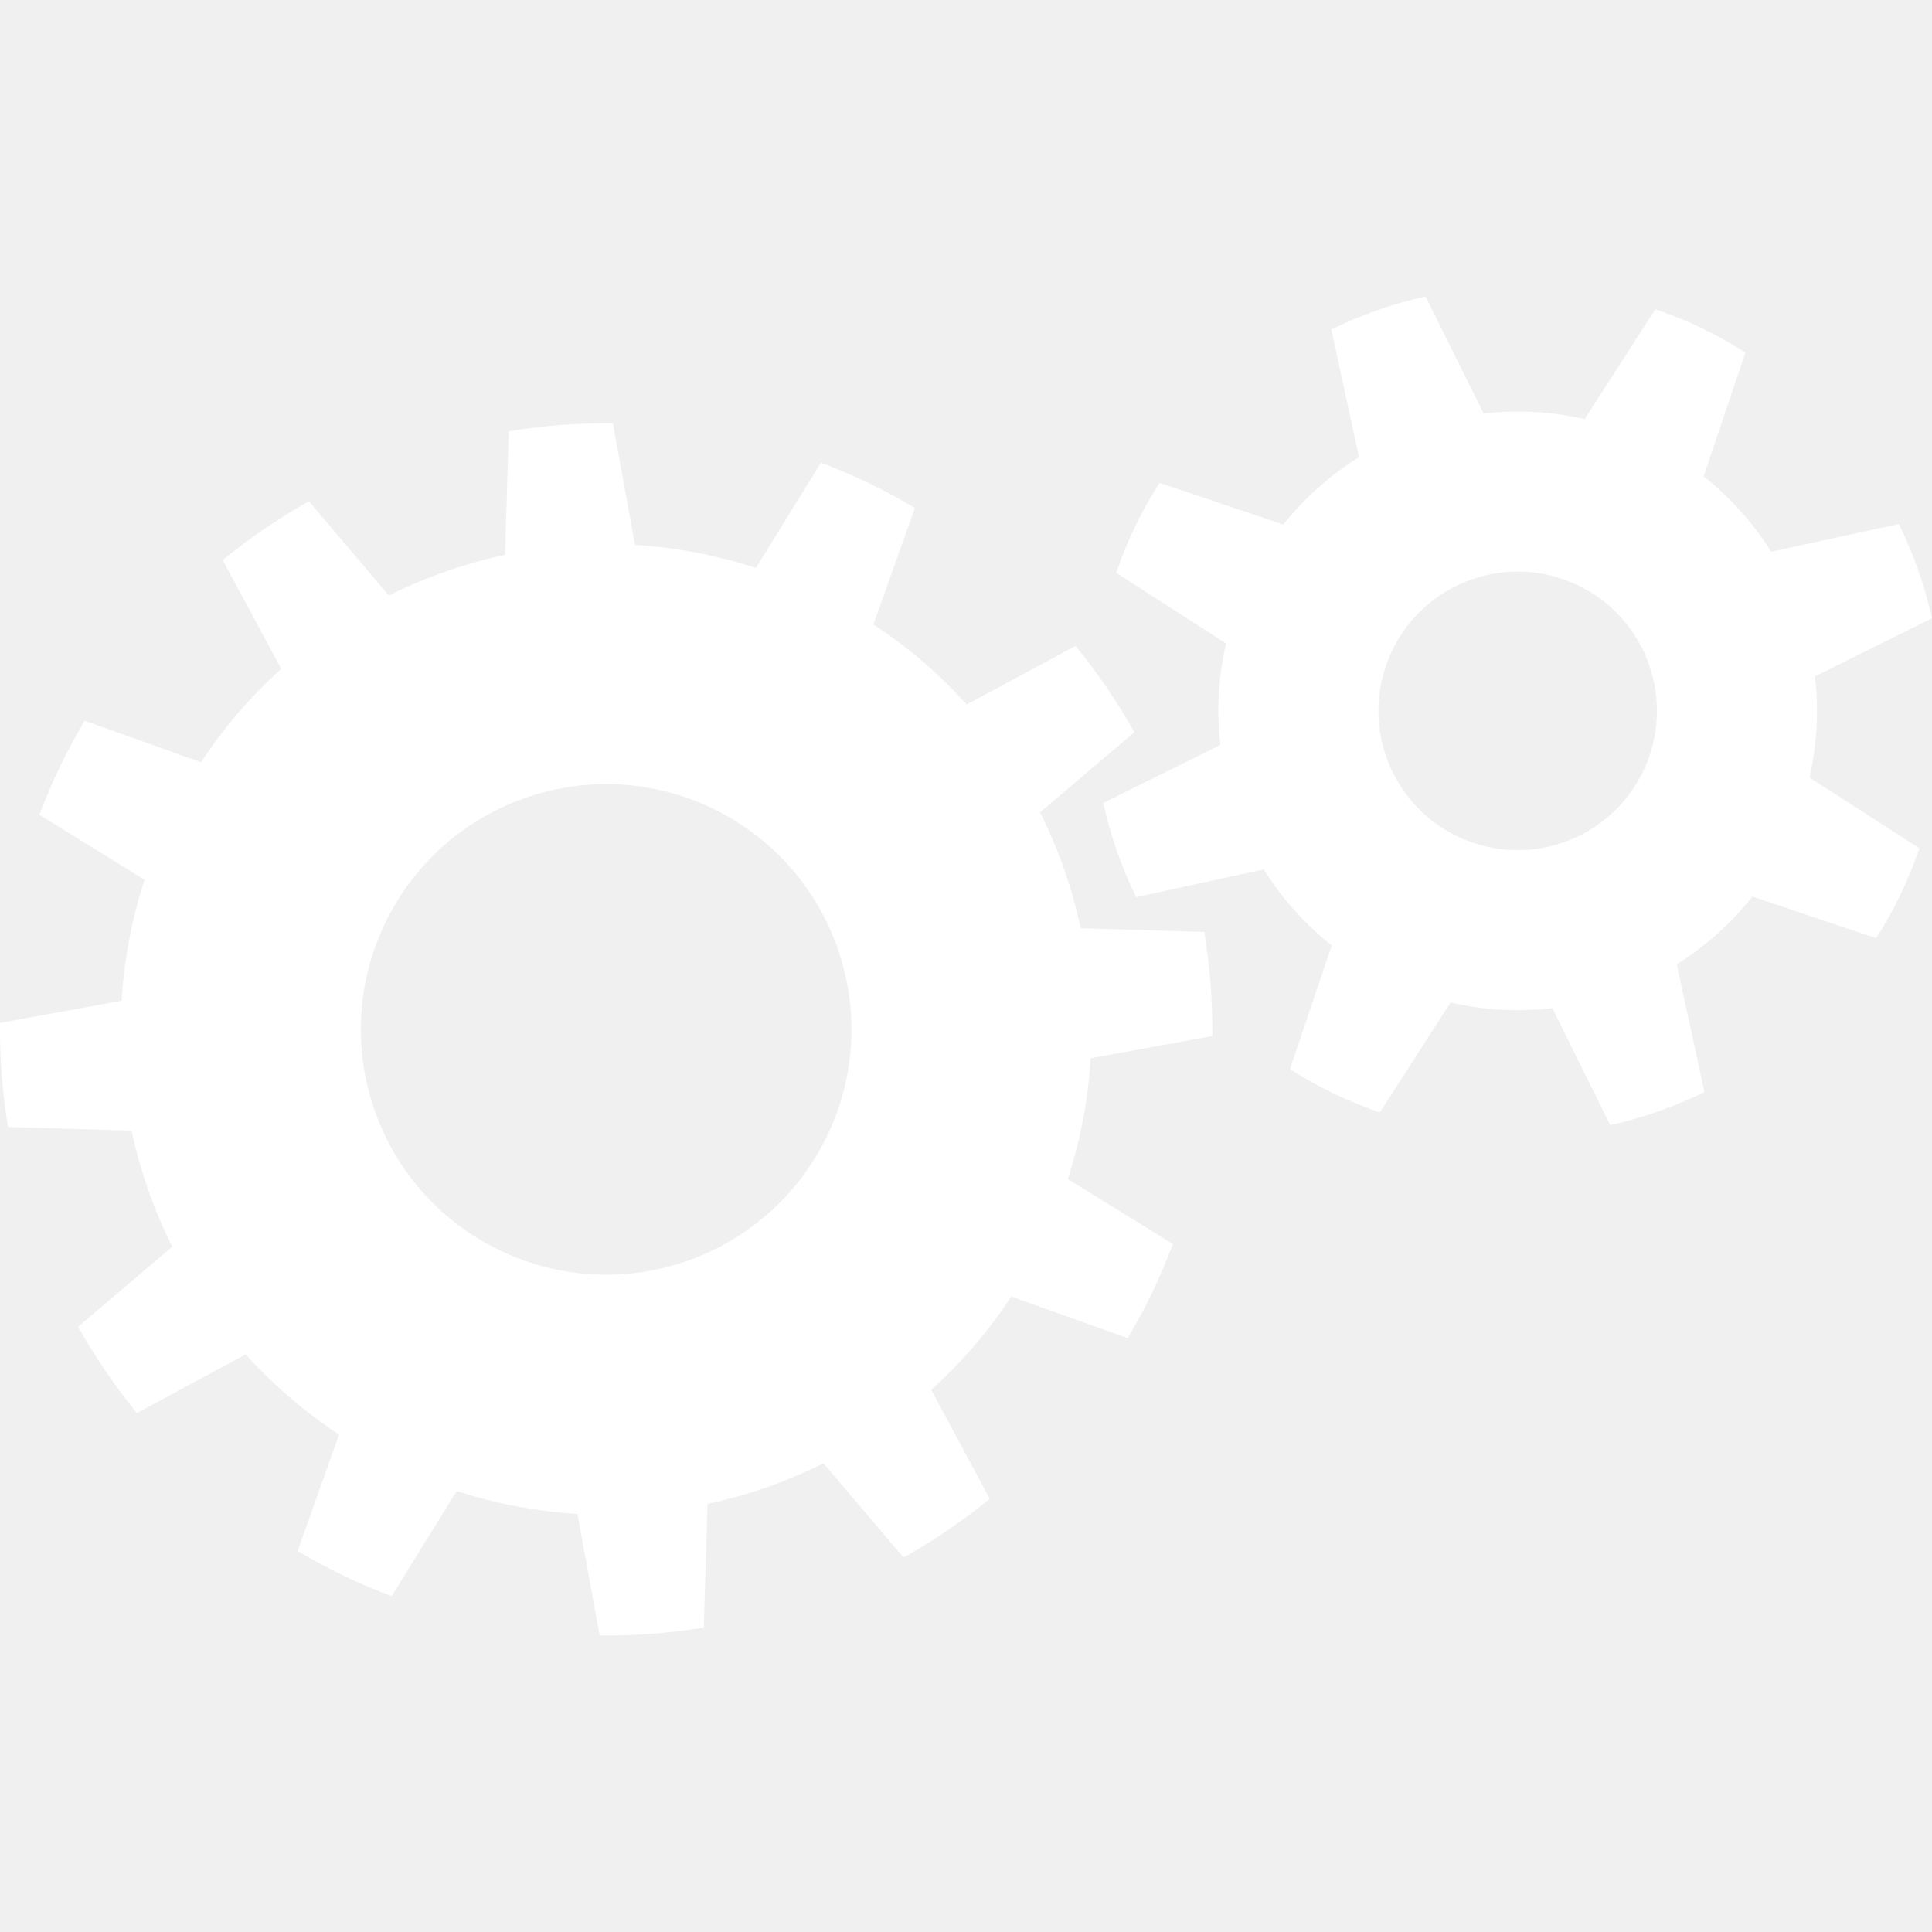
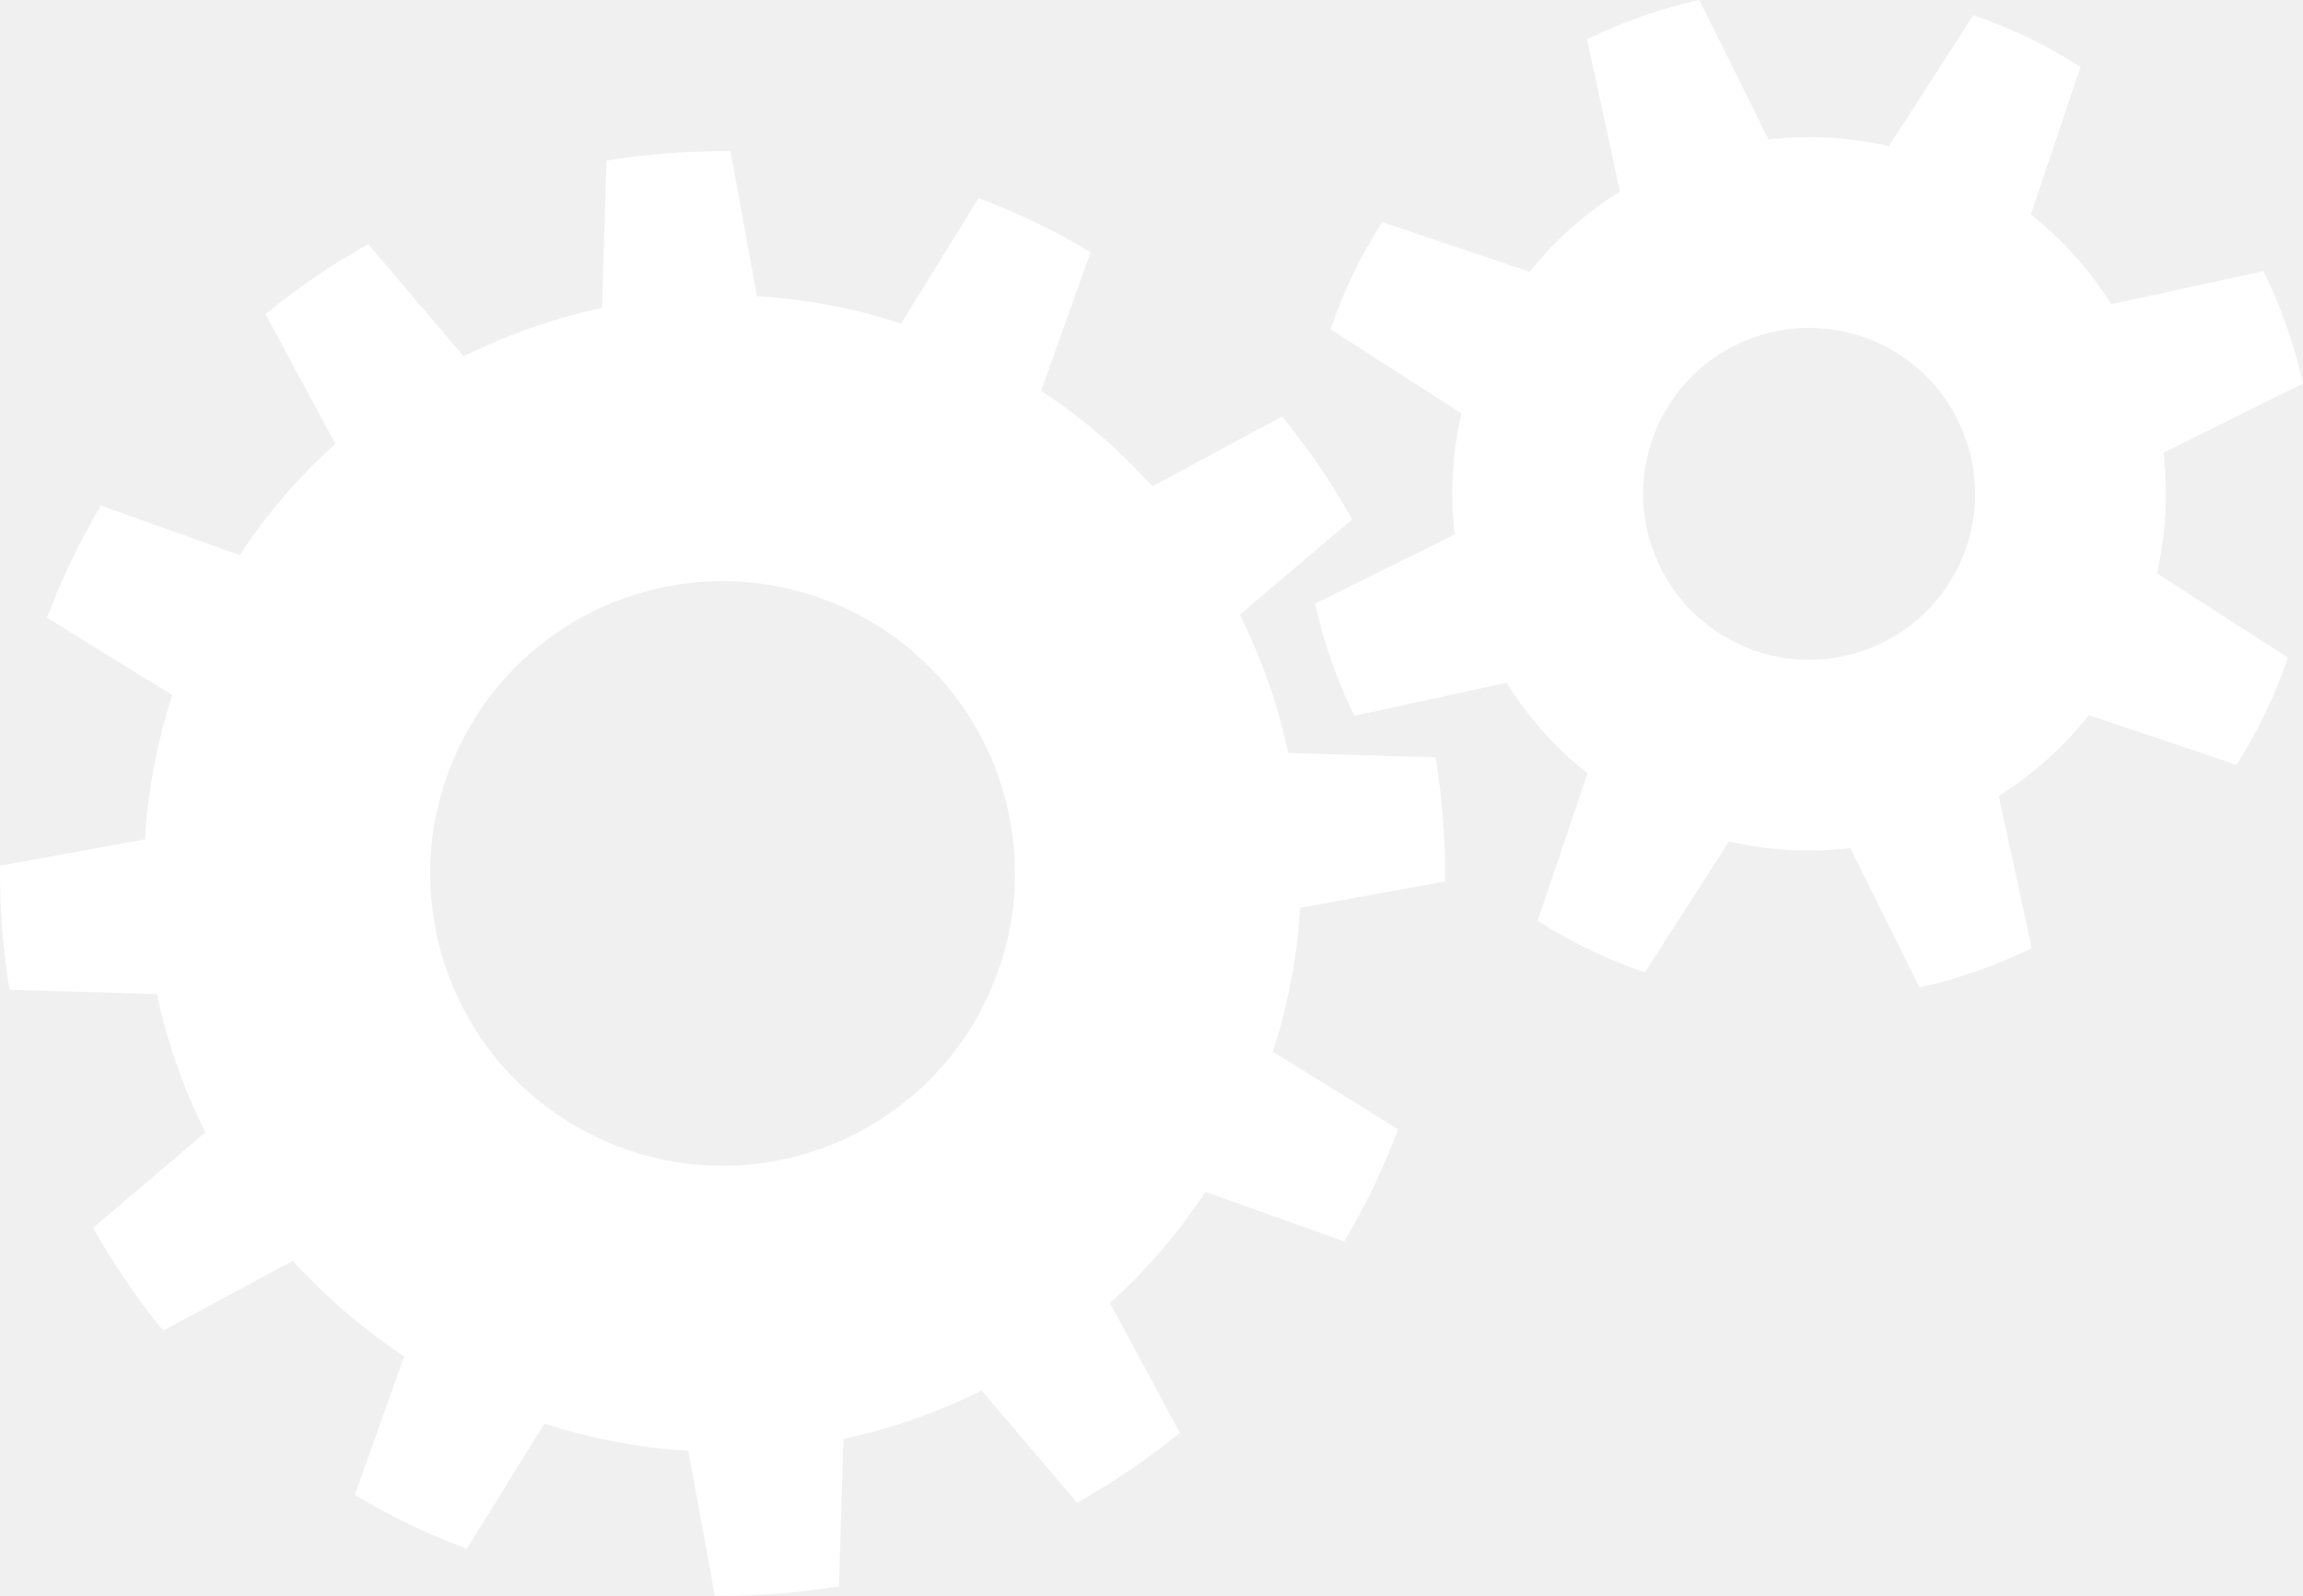
- <svg xmlns="http://www.w3.org/2000/svg" version="1.1" x="0px" y="0px" width="100px" height="100px" viewBox="0 0 100 100" enable-background="new 0 0 100 100" xml:space="preserve">
+ <svg xmlns="http://www.w3.org/2000/svg" width="100.001" height="69.313">
  <style>
        path {
-             fill: #ffffff;
+             fill: #fff;
+         }
+ 
+         #big {
+             transform: rotate(45 10 10);
        }
    </style>
-   <g id="Your_Icon">
-     <path d="M56.452,54.774l6.297-1.147c0.017-1.813-0.124-3.616-0.415-5.388l-6.397-0.192c-0.444-2.078-1.15-4.098-2.102-6.003   l4.879-4.143c-0.879-1.571-1.896-3.064-3.042-4.47l-5.637,3.035c-1.401-1.559-3.016-2.957-4.829-4.149l2.15-6.025   c-0.769-0.457-1.562-0.889-2.386-1.284c-0.82-0.395-1.646-0.741-2.479-1.059l-3.365,5.447c-2.062-0.673-4.163-1.065-6.258-1.189   l-1.149-6.296c-1.813-0.02-3.614,0.12-5.385,0.411l-0.193,6.397c-2.081,0.444-4.101,1.15-6.008,2.104l-4.146-4.878   c-1.565,0.882-3.059,1.898-4.46,3.042l3.032,5.633c-1.559,1.401-2.961,3.022-4.153,4.836C8.22,38.676,6.158,37.94,4.38,37.304   c-0.454,0.774-0.885,1.562-1.28,2.382s-0.742,1.649-1.062,2.486c1.607,0.993,3.466,2.144,5.443,3.365   c-0.67,2.062-1.062,4.166-1.187,6.261l-6.293,1.149c-0.02,1.811,0.121,3.61,0.412,5.385l6.397,0.189   c0.447,2.085,1.156,4.107,2.107,6.009L4.04,68.674c0.883,1.568,1.896,3.062,3.046,4.466l5.63-3.035   c1.408,1.559,3.025,2.957,4.835,4.149l-2.146,6.025c0.765,0.451,1.556,0.882,2.376,1.274c0.823,0.398,1.653,0.748,2.492,1.062   l3.366-5.44c2.058,0.67,4.159,1.062,6.25,1.184l1.15,6.296c1.813,0.02,3.613-0.124,5.388-0.412l0.196-6.4   c2.078-0.444,4.094-1.15,5.999-2.104l4.143,4.875c1.568-0.875,3.062-1.892,4.467-3.035l-3.032-5.64   c1.556-1.401,2.95-3.016,4.143-4.829l6.025,2.153c0.454-0.771,0.889-1.565,1.284-2.385c0.392-0.817,0.738-1.65,1.059-2.487   l-5.443-3.365C55.937,58.966,56.328,56.868,56.452,54.774z M42.814,58.783c-3.039,6.319-10.622,8.979-16.941,5.937   c-6.319-3.035-8.979-10.619-5.937-16.938c3.038-6.319,10.622-8.979,16.938-5.94C43.193,44.881,45.854,52.464,42.814,58.783z" />
-     <path d="M93.942,35.007L100,32c-0.379-1.686-0.954-3.326-1.715-4.878l-6.61,1.435c-0.921-1.467-2.095-2.794-3.493-3.901l2.16-6.407   c-0.722-0.457-1.474-0.886-2.261-1.265c-0.791-0.379-1.592-0.699-2.401-0.977l-3.66,5.685c-1.738-0.398-3.506-0.489-5.228-0.29   l-3.006-6.058c-1.687,0.375-3.326,0.95-4.878,1.708l1.434,6.607c-1.47,0.918-2.803,2.091-3.917,3.492   c-2.255-0.761-4.474-1.506-6.407-2.159c-0.461,0.725-0.893,1.479-1.271,2.277c-0.379,0.78-0.695,1.574-0.974,2.378   c1.716,1.102,3.689,2.373,5.688,3.656c-0.408,1.748-0.496,3.522-0.297,5.254c-2.131,1.056-4.231,2.098-6.062,3.007   c0.376,1.683,0.948,3.319,1.706,4.871c1.996-0.435,4.283-0.931,6.606-1.435c0.925,1.48,2.104,2.816,3.516,3.935l-2.163,6.403   c0.723,0.458,1.471,0.883,2.265,1.262c0.784,0.379,1.584,0.699,2.389,0.98c1.104-1.716,2.368-3.689,3.659-5.692   c1.751,0.409,3.532,0.494,5.267,0.294l3,6.055c1.686-0.379,3.322-0.95,4.875-1.712c-0.435-1.993-0.932-4.283-1.435-6.61   c1.47-0.921,2.803-2.101,3.917-3.509l6.408,2.156c0.454-0.715,0.875-1.46,1.251-2.244c0.379-0.794,0.706-1.602,0.983-2.411   l-5.688-3.663C94.057,38.503,94.146,36.729,93.942,35.007z M85.052,39.917c-1.729,3.588-6.034,5.098-9.619,3.372   c-3.588-1.725-5.097-6.031-3.372-9.619c1.723-3.588,6.032-5.097,9.619-3.372C85.265,32.021,86.773,36.33,85.052,39.917z" />
+   <g transform="translate(8.6599828e-4,-15.344)">
+     <path d="m 56.452,54.774 6.297,-1.147 c 0.017,-1.813 -0.124,-3.616 -0.415,-5.388 l -6.397,-0.192 c -0.444,-2.078 -1.15,-4.098 -2.102,-6.003 l 4.879,-4.143 c -0.879,-1.571 -1.896,-3.064 -3.042,-4.47 l -5.637,3.035 c -1.401,-1.559 -3.016,-2.957 -4.829,-4.149 l 2.15,-6.025 C 46.587,25.835 45.794,25.403 44.97,25.008 44.15,24.613 43.324,24.267 42.491,23.949 l -3.365,5.447 c -2.062,-0.673 -4.163,-1.065 -6.258,-1.189 l -1.149,-6.296 c -1.813,-0.02 -3.614,0.12 -5.385,0.411 l -0.193,6.397 c -2.081,0.444 -4.101,1.15 -6.008,2.104 l -4.146,-4.878 c -1.565,0.882 -3.059,1.898 -4.46,3.042 l 3.032,5.633 C 13,36.021 11.598,37.642 10.406,39.456 8.22,38.676 6.158,37.94 4.38,37.304 3.926,38.078 3.495,38.866 3.1,39.686 c -0.395,0.82 -0.742,1.649 -1.062,2.486 1.607,0.993 3.466,2.144 5.443,3.365 -0.67,2.062 -1.062,4.166 -1.187,6.261 l -6.293,1.149 c -0.02,1.811 0.121,3.61 0.412,5.385 l 6.397,0.189 c 0.447,2.085 1.156,4.107 2.107,6.009 L 4.04,68.674 c 0.883,1.568 1.896,3.062 3.046,4.466 l 5.63,-3.035 c 1.408,1.559 3.025,2.957 4.835,4.149 l -2.146,6.025 c 0.765,0.451 1.556,0.882 2.376,1.274 0.823,0.398 1.653,0.748 2.492,1.062 l 3.366,-5.44 c 2.058,0.67 4.159,1.062 6.25,1.184 l 1.15,6.296 c 1.813,0.02 3.613,-0.124 5.388,-0.412 l 0.196,-6.4 c 2.078,-0.444 4.094,-1.15 5.999,-2.104 l 4.143,4.875 c 1.568,-0.875 3.062,-1.892 4.467,-3.035 L 48.2,71.939 c 1.556,-1.401 2.95,-3.016 4.143,-4.829 l 6.025,2.153 c 0.454,-0.771 0.889,-1.565 1.284,-2.385 0.392,-0.817 0.738,-1.65 1.059,-2.487 l -5.443,-3.365 c 0.669,-2.06 1.06,-4.158 1.184,-6.252 z m -13.638,4.009 c -3.039,6.319 -10.622,8.979 -16.941,5.937 -6.319,-3.035 -8.979,-10.619 -5.937,-16.938 3.038,-6.319 10.622,-8.979 16.938,-5.94 6.319,3.039 8.98,10.622 5.94,16.941 z" />
+     <path d="M 93.942,35.007 100,32 c -0.379,-1.686 -0.954,-3.326 -1.715,-4.878 l -6.61,1.435 C 90.754,27.09 89.58,25.763 88.182,24.656 l 2.16,-6.407 C 89.62,17.792 88.868,17.363 88.081,16.984 87.29,16.605 86.489,16.285 85.68,16.007 l -3.66,5.685 c -1.738,-0.398 -3.506,-0.489 -5.228,-0.29 l -3.006,-6.058 c -1.687,0.375 -3.326,0.95 -4.878,1.708 l 1.434,6.607 c -1.47,0.918 -2.803,2.091 -3.917,3.492 -2.255,-0.761 -4.474,-1.506 -6.407,-2.159 -0.461,0.725 -0.893,1.479 -1.271,2.277 -0.379,0.78 -0.695,1.574 -0.974,2.378 1.716,1.102 3.689,2.373 5.688,3.656 -0.408,1.748 -0.496,3.522 -0.297,5.254 -2.131,1.056 -4.231,2.098 -6.062,3.007 0.376,1.683 0.948,3.319 1.706,4.871 C 60.804,46 63.091,45.504 65.414,45 c 0.925,1.48 2.104,2.816 3.516,3.935 l -2.163,6.403 c 0.723,0.458 1.471,0.883 2.265,1.262 0.784,0.379 1.584,0.699 2.389,0.98 1.104,-1.716 2.368,-3.689 3.659,-5.692 1.751,0.409 3.532,0.494 5.267,0.294 l 3,6.055 c 1.686,-0.379 3.322,-0.95 4.875,-1.712 -0.435,-1.993 -0.932,-4.283 -1.435,-6.61 1.47,-0.921 2.803,-2.101 3.917,-3.509 l 6.408,2.156 c 0.454,-0.715 0.875,-1.46 1.251,-2.244 0.379,-0.794 0.706,-1.602 0.983,-2.411 l -5.688,-3.663 c 0.399,-1.741 0.488,-3.515 0.284,-5.237 z m -8.89,4.91 c -1.729,3.588 -6.034,5.098 -9.619,3.372 -3.588,-1.725 -5.097,-6.031 -3.372,-9.619 1.723,-3.588 6.032,-5.097 9.619,-3.372 3.585,1.723 5.093,6.032 3.372,9.619 z" />
  </g>
</svg>
